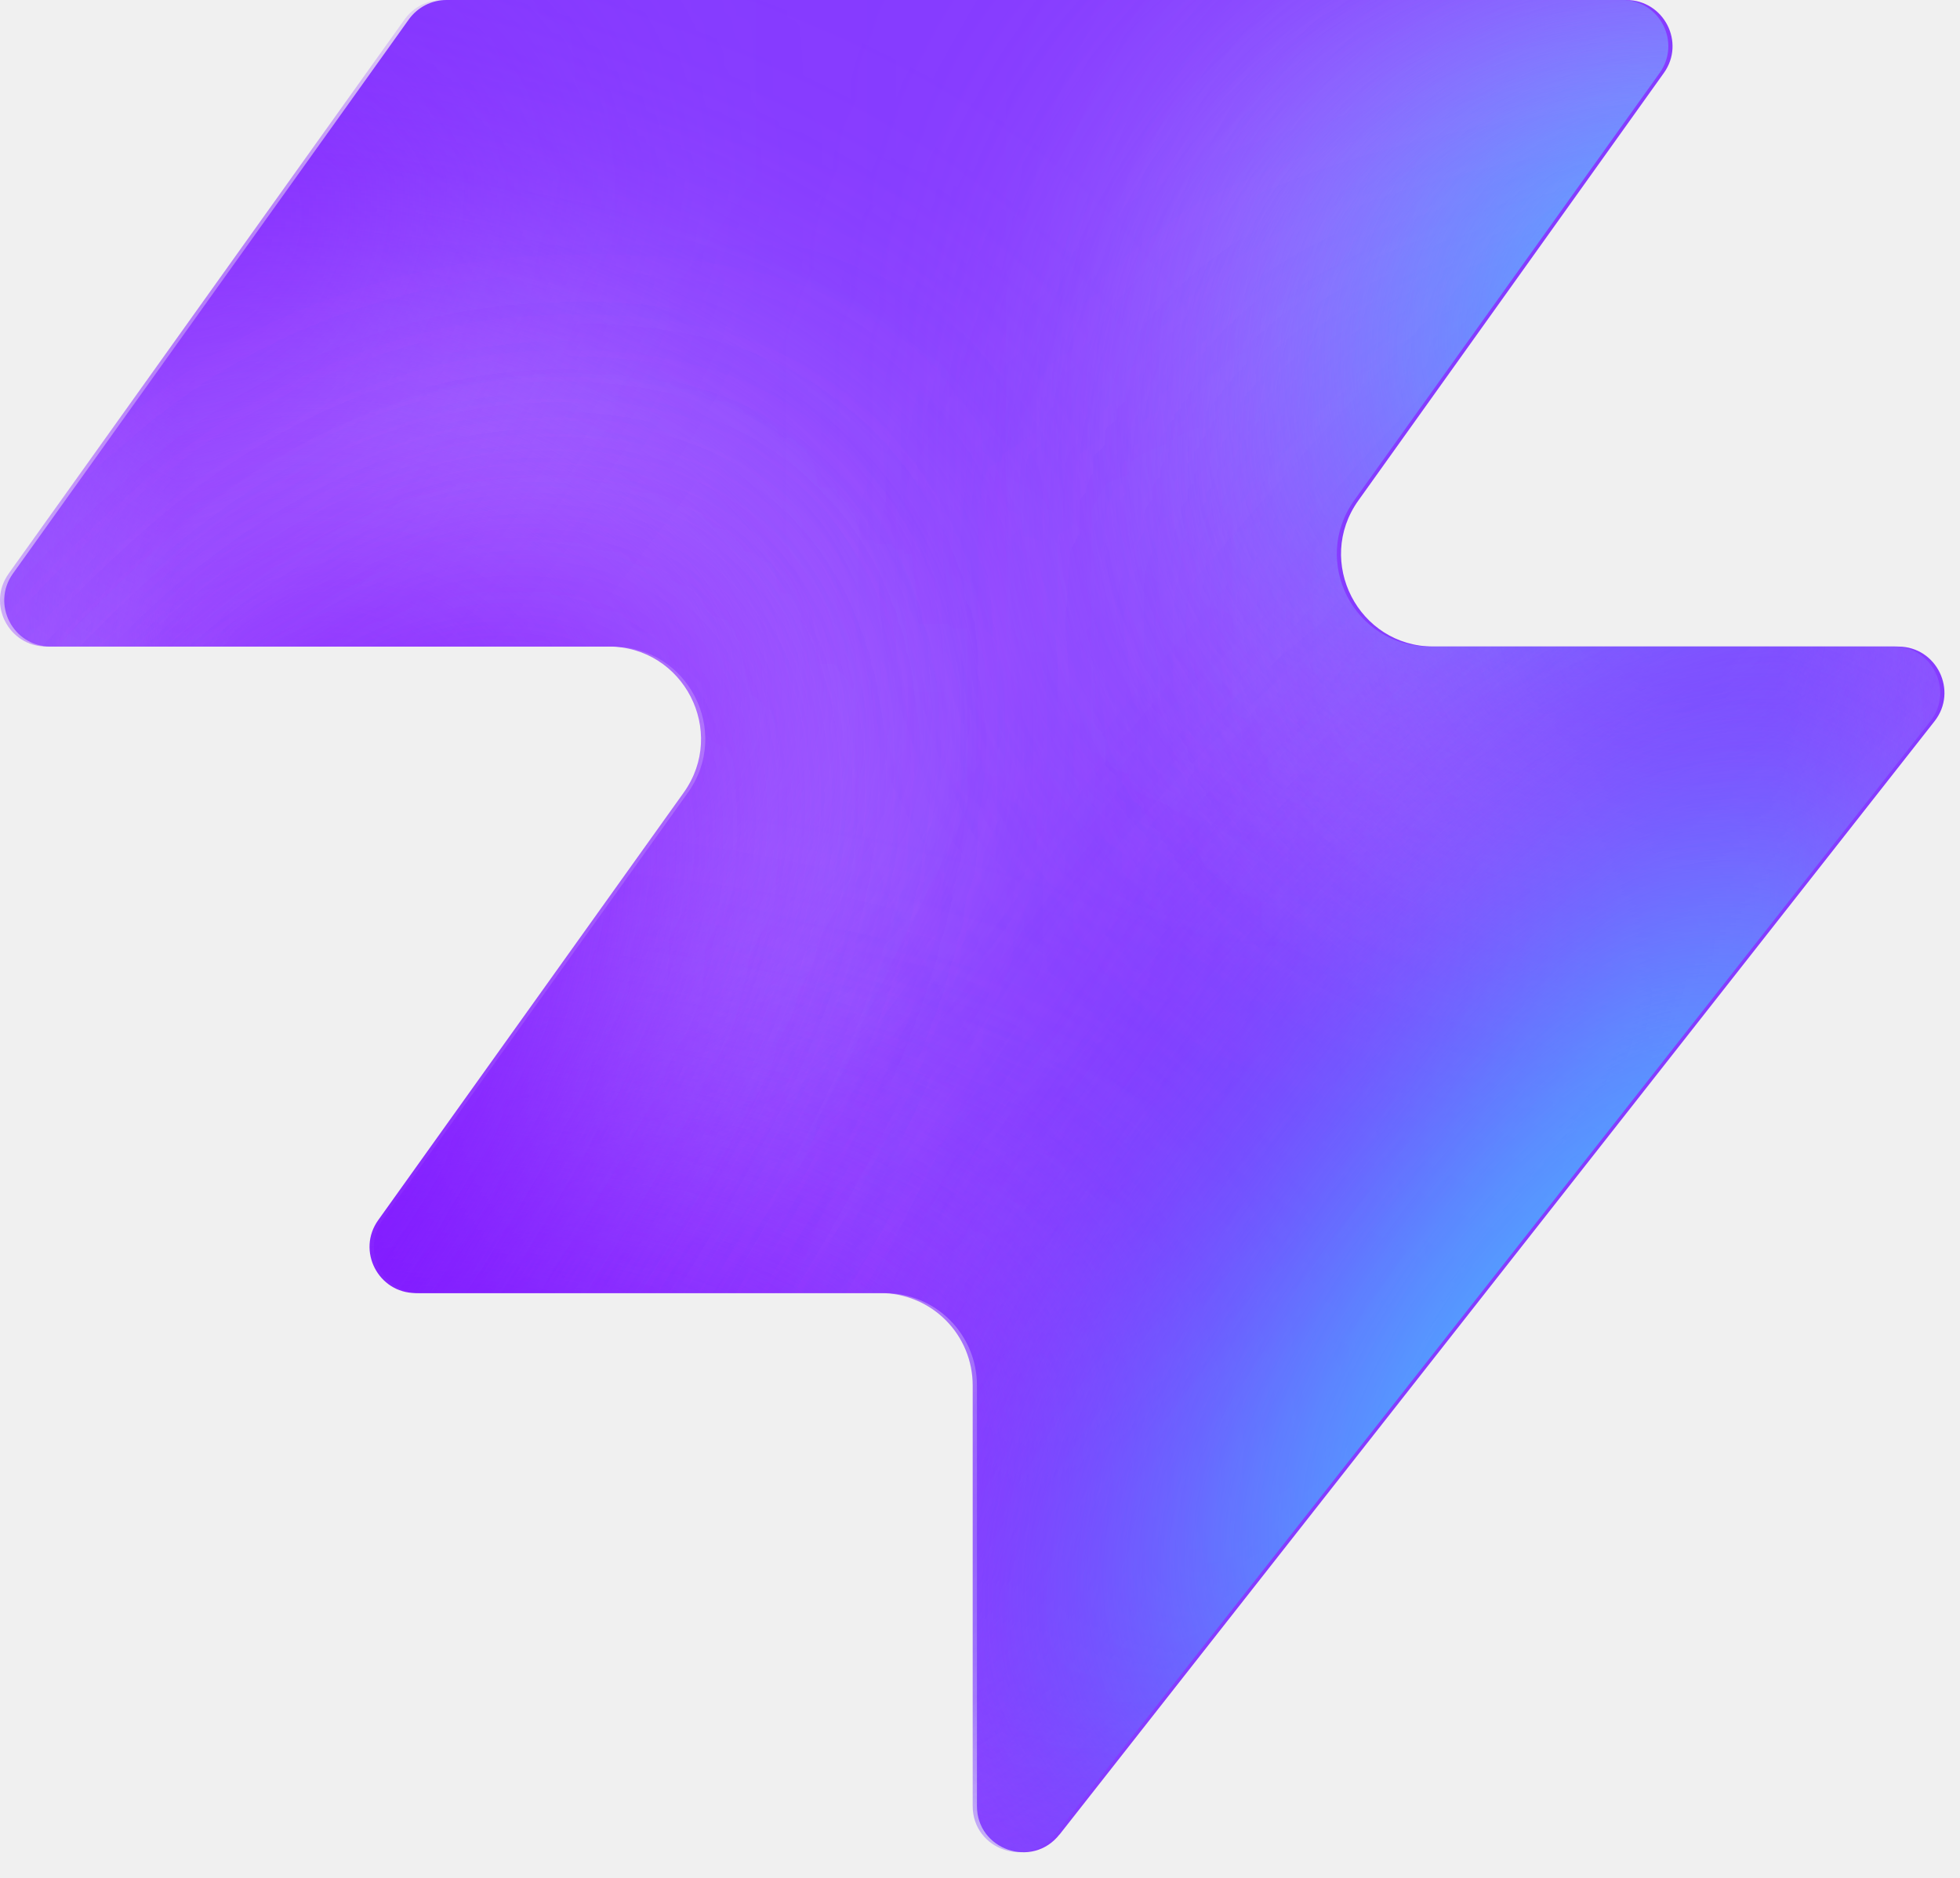
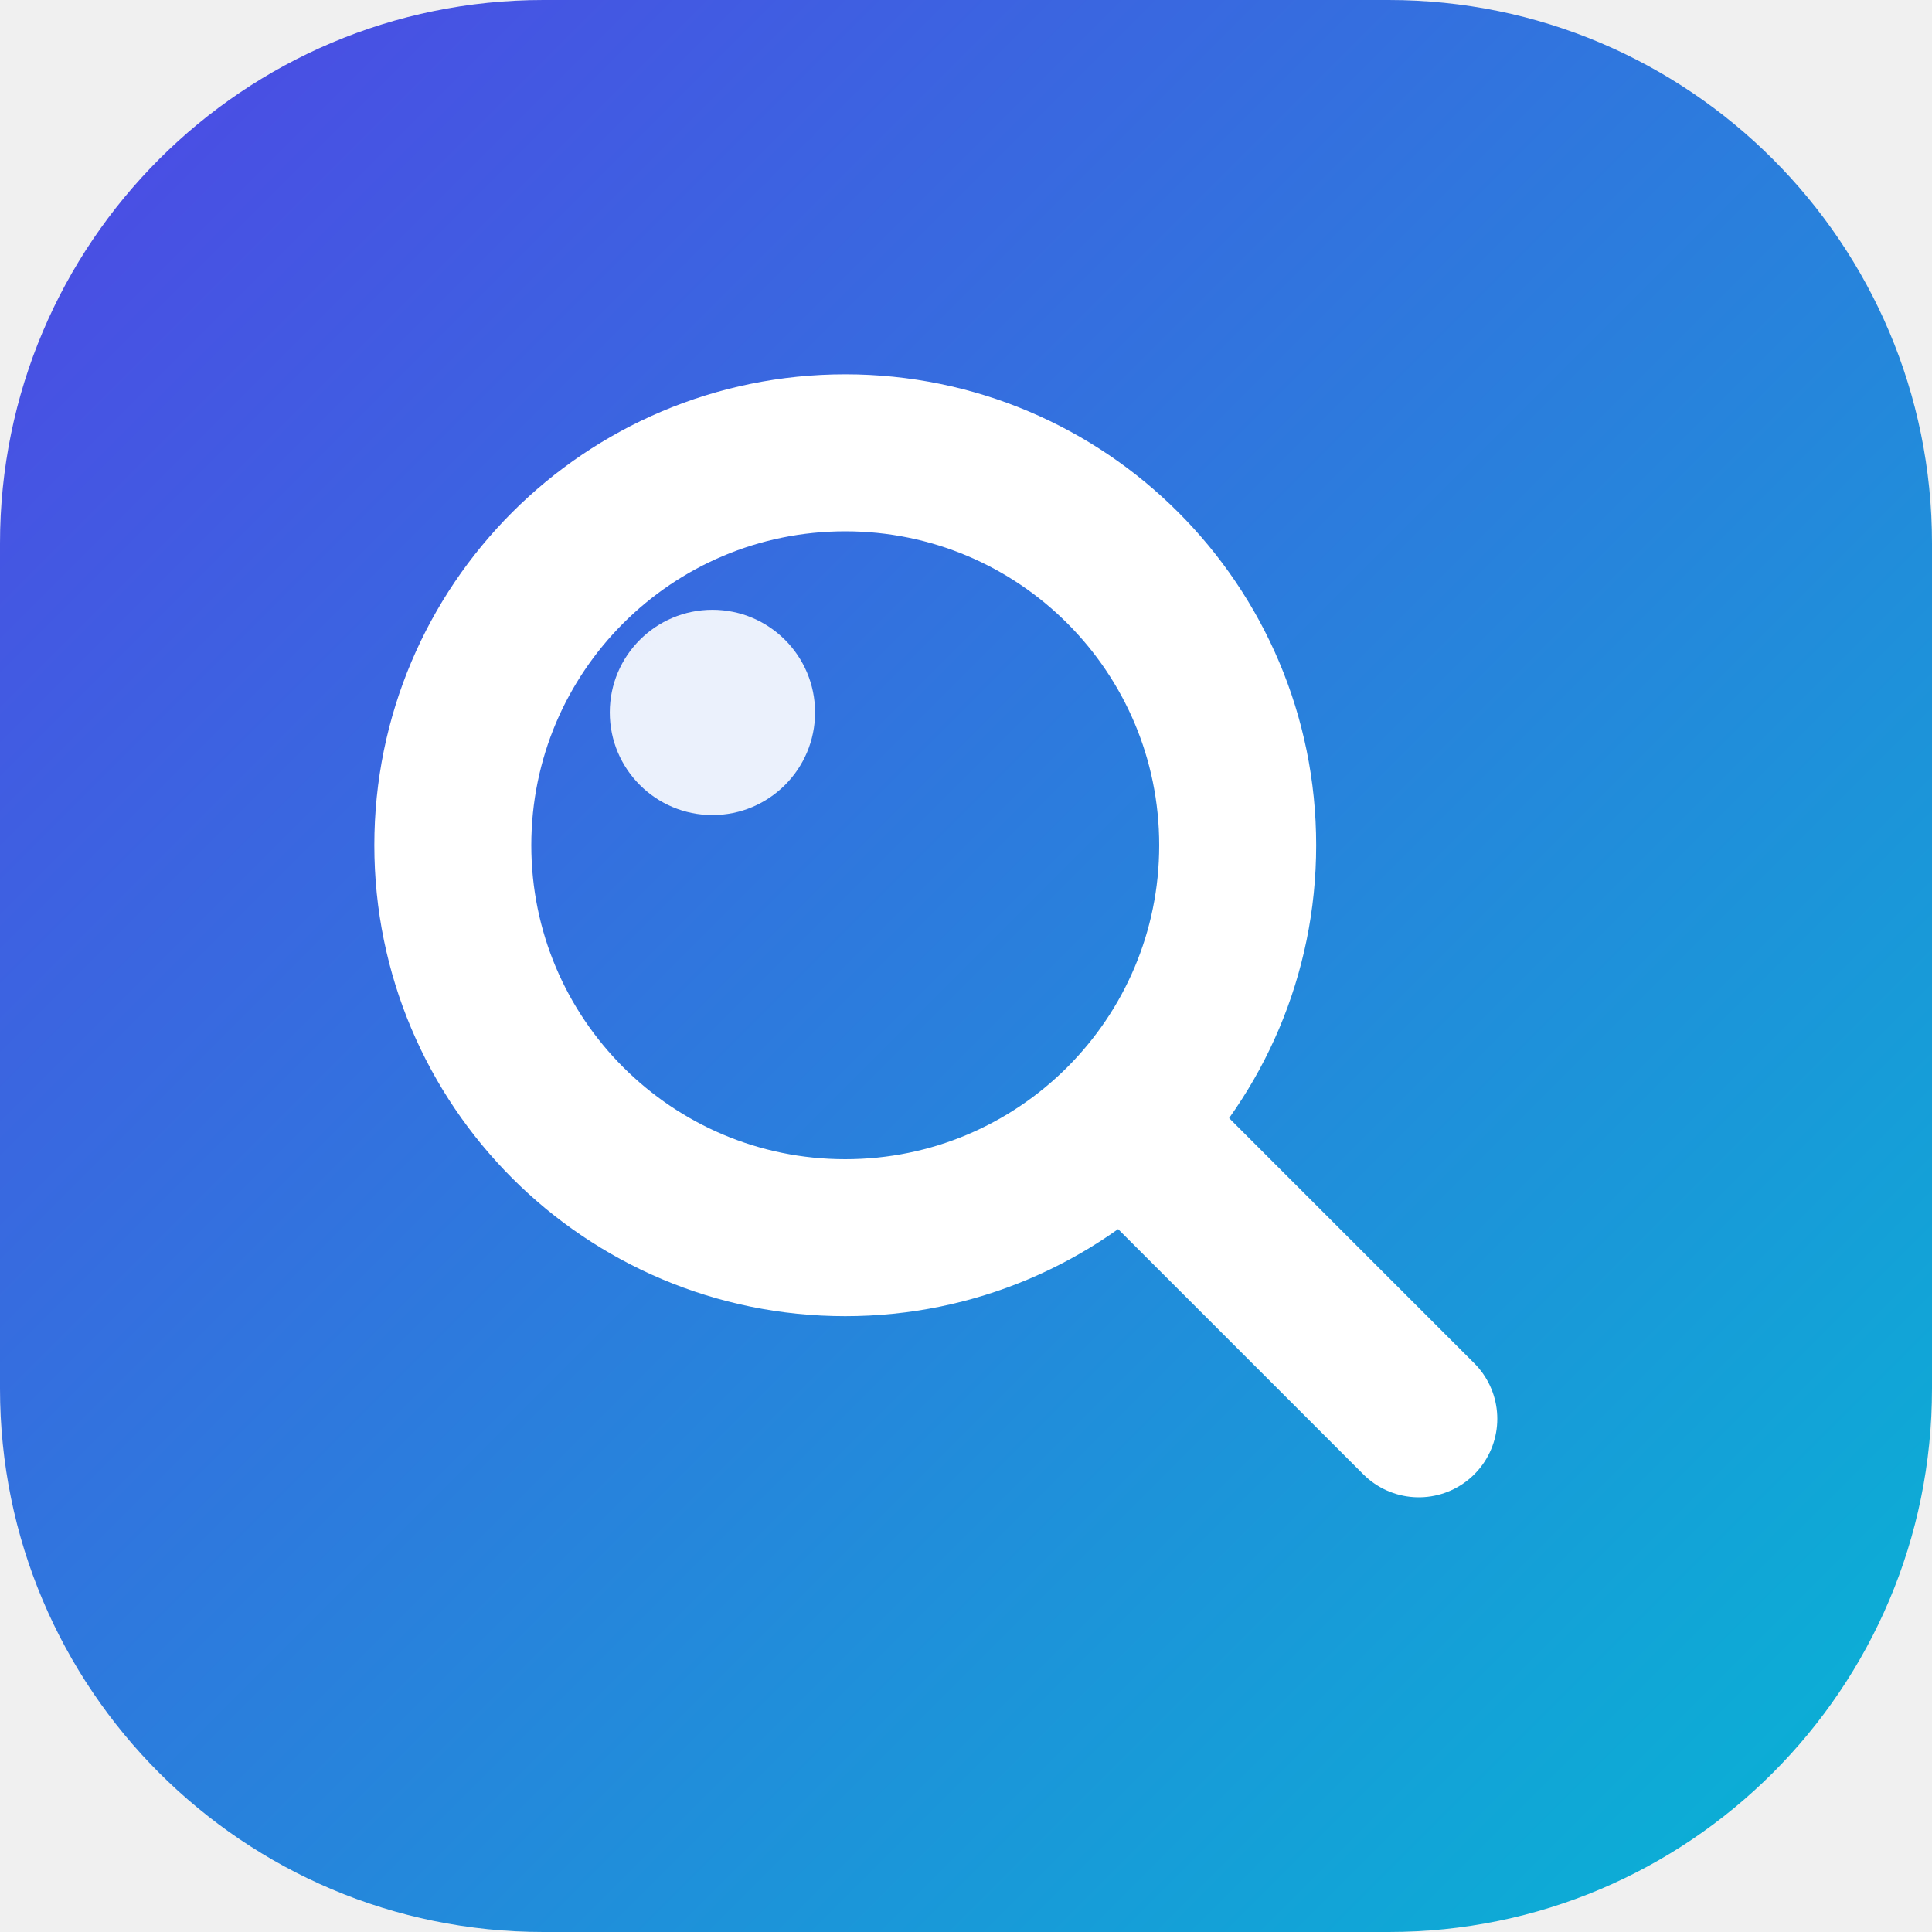
- <svg xmlns="http://www.w3.org/2000/svg" width="48" height="46" fill="none" viewBox="0 0 48 46">
-   <path fill="#863bff" d="M25.946 44.938c-.664.845-2.021.375-2.021-.698V33.937a2.26 2.26 0 0 0-2.262-2.262H10.287c-.92 0-1.456-1.04-.92-1.788l7.48-10.471c1.07-1.497 0-3.578-1.842-3.578H1.237c-.92 0-1.456-1.04-.92-1.788L10.013.474c.214-.297.556-.474.92-.474h28.894c.92 0 1.456 1.04.92 1.788l-7.48 10.471c-1.07 1.498 0 3.579 1.842 3.579h11.377c.943 0 1.473 1.088.89 1.83L25.947 44.94z" style="fill:#863bff;fill:color(display-p3 .525 .23 1);fill-opacity:1" />
-   <mask id="a" width="48" height="46" x="0" y="0" maskUnits="userSpaceOnUse" style="mask-type:alpha">
-     <path fill="#000" d="M25.842 44.938c-.664.844-2.021.375-2.021-.698V33.937a2.26 2.26 0 0 0-2.262-2.262H10.183c-.92 0-1.456-1.04-.92-1.788l7.48-10.471c1.07-1.498 0-3.579-1.842-3.579H1.133c-.92 0-1.456-1.04-.92-1.787L9.91.473c.214-.297.556-.474.92-.474h28.894c.92 0 1.456 1.04.92 1.788l-7.48 10.471c-1.07 1.498 0 3.578 1.842 3.578h11.377c.943 0 1.473 1.088.89 1.832L25.843 44.94z" style="fill:#000;fill-opacity:1" />
-   </mask>
-   <g mask="url(#a)">
-     <g filter="url(#b)">
-       <ellipse cx="5.508" cy="14.704" fill="#ede6ff" rx="5.508" ry="14.704" style="fill:#ede6ff;fill:color(display-p3 .927 .903 1);fill-opacity:1" transform="matrix(.00324 1 1 -.00324 -4.47 31.516)" />
-     </g>
-     <g filter="url(#c)">
-       <ellipse cx="10.399" cy="29.851" fill="#ede6ff" rx="10.399" ry="29.851" style="fill:#ede6ff;fill:color(display-p3 .927 .903 1);fill-opacity:1" transform="matrix(.00324 1 1 -.00324 -39.328 7.883)" />
-     </g>
-     <g filter="url(#d)">
-       <ellipse cx="5.508" cy="30.487" fill="#7e14ff" rx="5.508" ry="30.487" style="fill:#7e14ff;fill:color(display-p3 .492 .077 1);fill-opacity:1" transform="rotate(89.814 -25.913 -14.639)scale(1 -1)" />
-     </g>
-     <g filter="url(#e)">
-       <ellipse cx="5.508" cy="30.599" fill="#7e14ff" rx="5.508" ry="30.599" style="fill:#7e14ff;fill:color(display-p3 .492 .077 1);fill-opacity:1" transform="rotate(89.814 -32.644 -3.334)scale(1 -1)" />
-     </g>
-     <g filter="url(#f)">
-       <ellipse cx="5.508" cy="30.599" fill="#7e14ff" rx="5.508" ry="30.599" style="fill:#7e14ff;fill:color(display-p3 .492 .077 1);fill-opacity:1" transform="matrix(.00324 1 1 -.00324 -34.34 30.47)" />
-     </g>
-     <g filter="url(#g)">
-       <ellipse cx="14.072" cy="22.078" fill="#ede6ff" rx="14.072" ry="22.078" style="fill:#ede6ff;fill:color(display-p3 .927 .903 1);fill-opacity:1" transform="rotate(93.35 24.506 48.493)scale(-1 1)" />
-     </g>
-     <g filter="url(#h)">
-       <ellipse cx="3.47" cy="21.501" fill="#7e14ff" rx="3.47" ry="21.501" style="fill:#7e14ff;fill:color(display-p3 .492 .077 1);fill-opacity:1" transform="rotate(89.009 28.708 47.59)scale(-1 1)" />
-     </g>
-     <g filter="url(#i)">
-       <ellipse cx="3.47" cy="21.501" fill="#7e14ff" rx="3.47" ry="21.501" style="fill:#7e14ff;fill:color(display-p3 .492 .077 1);fill-opacity:1" transform="rotate(89.009 28.708 47.59)scale(-1 1)" />
-     </g>
-     <g filter="url(#j)">
-       <ellipse cx=".387" cy="8.972" fill="#7e14ff" rx="4.407" ry="29.108" style="fill:#7e14ff;fill:color(display-p3 .492 .077 1);fill-opacity:1" transform="rotate(39.51 .387 8.972)" />
-     </g>
-     <g filter="url(#k)">
-       <ellipse cx="47.523" cy="-6.092" fill="#7e14ff" rx="4.407" ry="29.108" style="fill:#7e14ff;fill:color(display-p3 .492 .077 1);fill-opacity:1" transform="rotate(37.892 47.523 -6.092)" />
-     </g>
-     <g filter="url(#l)">
-       <ellipse cx="41.412" cy="6.333" fill="#47bfff" rx="5.971" ry="9.665" style="fill:#47bfff;fill:color(display-p3 .28 .748 1);fill-opacity:1" transform="rotate(37.892 41.412 6.333)" />
-     </g>
-     <g filter="url(#m)">
-       <ellipse cx="-1.879" cy="38.332" fill="#7e14ff" rx="4.407" ry="29.108" style="fill:#7e14ff;fill:color(display-p3 .492 .077 1);fill-opacity:1" transform="rotate(37.892 -1.88 38.332)" />
-     </g>
-     <g filter="url(#n)">
-       <ellipse cx="-1.879" cy="38.332" fill="#7e14ff" rx="4.407" ry="29.108" style="fill:#7e14ff;fill:color(display-p3 .492 .077 1);fill-opacity:1" transform="rotate(37.892 -1.88 38.332)" />
-     </g>
-     <g filter="url(#o)">
-       <ellipse cx="35.651" cy="29.907" fill="#7e14ff" rx="4.407" ry="29.108" style="fill:#7e14ff;fill:color(display-p3 .492 .077 1);fill-opacity:1" transform="rotate(37.892 35.651 29.907)" />
-     </g>
-     <g filter="url(#p)">
-       <ellipse cx="38.418" cy="32.4" fill="#47bfff" rx="5.971" ry="15.297" style="fill:#47bfff;fill:color(display-p3 .28 .748 1);fill-opacity:1" transform="rotate(37.892 38.418 32.4)" />
-     </g>
-   </g>
+ <svg xmlns="http://www.w3.org/2000/svg" viewBox="0 0 32 32" fill="none">
  <defs>
-     <filter id="b" width="60.045" height="41.654" x="-19.77" y="16.149" color-interpolation-filters="sRGB" filterUnits="userSpaceOnUse">
-       <feFlood flood-opacity="0" result="BackgroundImageFix" />
-       <feBlend in="SourceGraphic" in2="BackgroundImageFix" result="shape" />
-       <feGaussianBlur result="effect1_foregroundBlur_2002_17158" stdDeviation="7.659" />
-     </filter>
-     <filter id="c" width="90.34" height="51.437" x="-54.613" y="-7.533" color-interpolation-filters="sRGB" filterUnits="userSpaceOnUse">
-       <feFlood flood-opacity="0" result="BackgroundImageFix" />
-       <feBlend in="SourceGraphic" in2="BackgroundImageFix" result="shape" />
-       <feGaussianBlur result="effect1_foregroundBlur_2002_17158" stdDeviation="7.659" />
-     </filter>
-     <filter id="d" width="79.355" height="29.4" x="-49.64" y="2.03" color-interpolation-filters="sRGB" filterUnits="userSpaceOnUse">
-       <feFlood flood-opacity="0" result="BackgroundImageFix" />
-       <feBlend in="SourceGraphic" in2="BackgroundImageFix" result="shape" />
-       <feGaussianBlur result="effect1_foregroundBlur_2002_17158" stdDeviation="4.596" />
-     </filter>
-     <filter id="e" width="79.579" height="29.4" x="-45.045" y="20.029" color-interpolation-filters="sRGB" filterUnits="userSpaceOnUse">
-       <feFlood flood-opacity="0" result="BackgroundImageFix" />
-       <feBlend in="SourceGraphic" in2="BackgroundImageFix" result="shape" />
-       <feGaussianBlur result="effect1_foregroundBlur_2002_17158" stdDeviation="4.596" />
-     </filter>
-     <filter id="f" width="79.579" height="29.4" x="-43.513" y="21.178" color-interpolation-filters="sRGB" filterUnits="userSpaceOnUse">
-       <feFlood flood-opacity="0" result="BackgroundImageFix" />
-       <feBlend in="SourceGraphic" in2="BackgroundImageFix" result="shape" />
-       <feGaussianBlur result="effect1_foregroundBlur_2002_17158" stdDeviation="4.596" />
-     </filter>
-     <filter id="g" width="74.749" height="58.852" x="15.756" y="-17.901" color-interpolation-filters="sRGB" filterUnits="userSpaceOnUse">
-       <feFlood flood-opacity="0" result="BackgroundImageFix" />
-       <feBlend in="SourceGraphic" in2="BackgroundImageFix" result="shape" />
-       <feGaussianBlur result="effect1_foregroundBlur_2002_17158" stdDeviation="7.659" />
-     </filter>
-     <filter id="h" width="61.377" height="25.362" x="23.548" y="2.284" color-interpolation-filters="sRGB" filterUnits="userSpaceOnUse">
-       <feFlood flood-opacity="0" result="BackgroundImageFix" />
-       <feBlend in="SourceGraphic" in2="BackgroundImageFix" result="shape" />
-       <feGaussianBlur result="effect1_foregroundBlur_2002_17158" stdDeviation="4.596" />
-     </filter>
-     <filter id="i" width="61.377" height="25.362" x="23.548" y="2.284" color-interpolation-filters="sRGB" filterUnits="userSpaceOnUse">
-       <feFlood flood-opacity="0" result="BackgroundImageFix" />
-       <feBlend in="SourceGraphic" in2="BackgroundImageFix" result="shape" />
-       <feGaussianBlur result="effect1_foregroundBlur_2002_17158" stdDeviation="4.596" />
-     </filter>
-     <filter id="j" width="56.045" height="63.649" x="-27.636" y="-22.853" color-interpolation-filters="sRGB" filterUnits="userSpaceOnUse">
-       <feFlood flood-opacity="0" result="BackgroundImageFix" />
-       <feBlend in="SourceGraphic" in2="BackgroundImageFix" result="shape" />
-       <feGaussianBlur result="effect1_foregroundBlur_2002_17158" stdDeviation="4.596" />
-     </filter>
-     <filter id="k" width="54.814" height="64.646" x="20.116" y="-38.415" color-interpolation-filters="sRGB" filterUnits="userSpaceOnUse">
-       <feFlood flood-opacity="0" result="BackgroundImageFix" />
-       <feBlend in="SourceGraphic" in2="BackgroundImageFix" result="shape" />
-       <feGaussianBlur result="effect1_foregroundBlur_2002_17158" stdDeviation="4.596" />
-     </filter>
-     <filter id="l" width="33.541" height="35.313" x="24.641" y="-11.323" color-interpolation-filters="sRGB" filterUnits="userSpaceOnUse">
-       <feFlood flood-opacity="0" result="BackgroundImageFix" />
-       <feBlend in="SourceGraphic" in2="BackgroundImageFix" result="shape" />
-       <feGaussianBlur result="effect1_foregroundBlur_2002_17158" stdDeviation="4.596" />
-     </filter>
-     <filter id="m" width="54.814" height="64.646" x="-29.286" y="6.009" color-interpolation-filters="sRGB" filterUnits="userSpaceOnUse">
-       <feFlood flood-opacity="0" result="BackgroundImageFix" />
-       <feBlend in="SourceGraphic" in2="BackgroundImageFix" result="shape" />
-       <feGaussianBlur result="effect1_foregroundBlur_2002_17158" stdDeviation="4.596" />
-     </filter>
-     <filter id="n" width="54.814" height="64.646" x="-29.286" y="6.009" color-interpolation-filters="sRGB" filterUnits="userSpaceOnUse">
-       <feFlood flood-opacity="0" result="BackgroundImageFix" />
-       <feBlend in="SourceGraphic" in2="BackgroundImageFix" result="shape" />
-       <feGaussianBlur result="effect1_foregroundBlur_2002_17158" stdDeviation="4.596" />
-     </filter>
-     <filter id="o" width="54.814" height="64.646" x="8.244" y="-2.416" color-interpolation-filters="sRGB" filterUnits="userSpaceOnUse">
-       <feFlood flood-opacity="0" result="BackgroundImageFix" />
-       <feBlend in="SourceGraphic" in2="BackgroundImageFix" result="shape" />
-       <feGaussianBlur result="effect1_foregroundBlur_2002_17158" stdDeviation="4.596" />
-     </filter>
-     <filter id="p" width="39.409" height="43.623" x="18.713" y="10.588" color-interpolation-filters="sRGB" filterUnits="userSpaceOnUse">
-       <feFlood flood-opacity="0" result="BackgroundImageFix" />
-       <feBlend in="SourceGraphic" in2="BackgroundImageFix" result="shape" />
-       <feGaussianBlur result="effect1_foregroundBlur_2002_17158" stdDeviation="4.596" />
-     </filter>
+     <linearGradient id="g" x1="0" y1="0" x2="32" y2="32" gradientUnits="userSpaceOnUse">
+       <stop stop-color="#4f46e5" />
+       <stop offset="1" stop-color="#06b6d4" />
+     </linearGradient>
  </defs>
+   <rect width="32" height="32" rx="9" fill="url(#g)" />
+   <circle cx="14" cy="14" r="6.5" stroke="#fff" stroke-width="2.6" />
+   <path d="M19 19l4.5 4.5" stroke="#fff" stroke-width="2.6" stroke-linecap="round" />
+   <circle cx="11.8" cy="11.8" r="1.7" fill="#fff" fill-opacity=".9" />
</svg>
